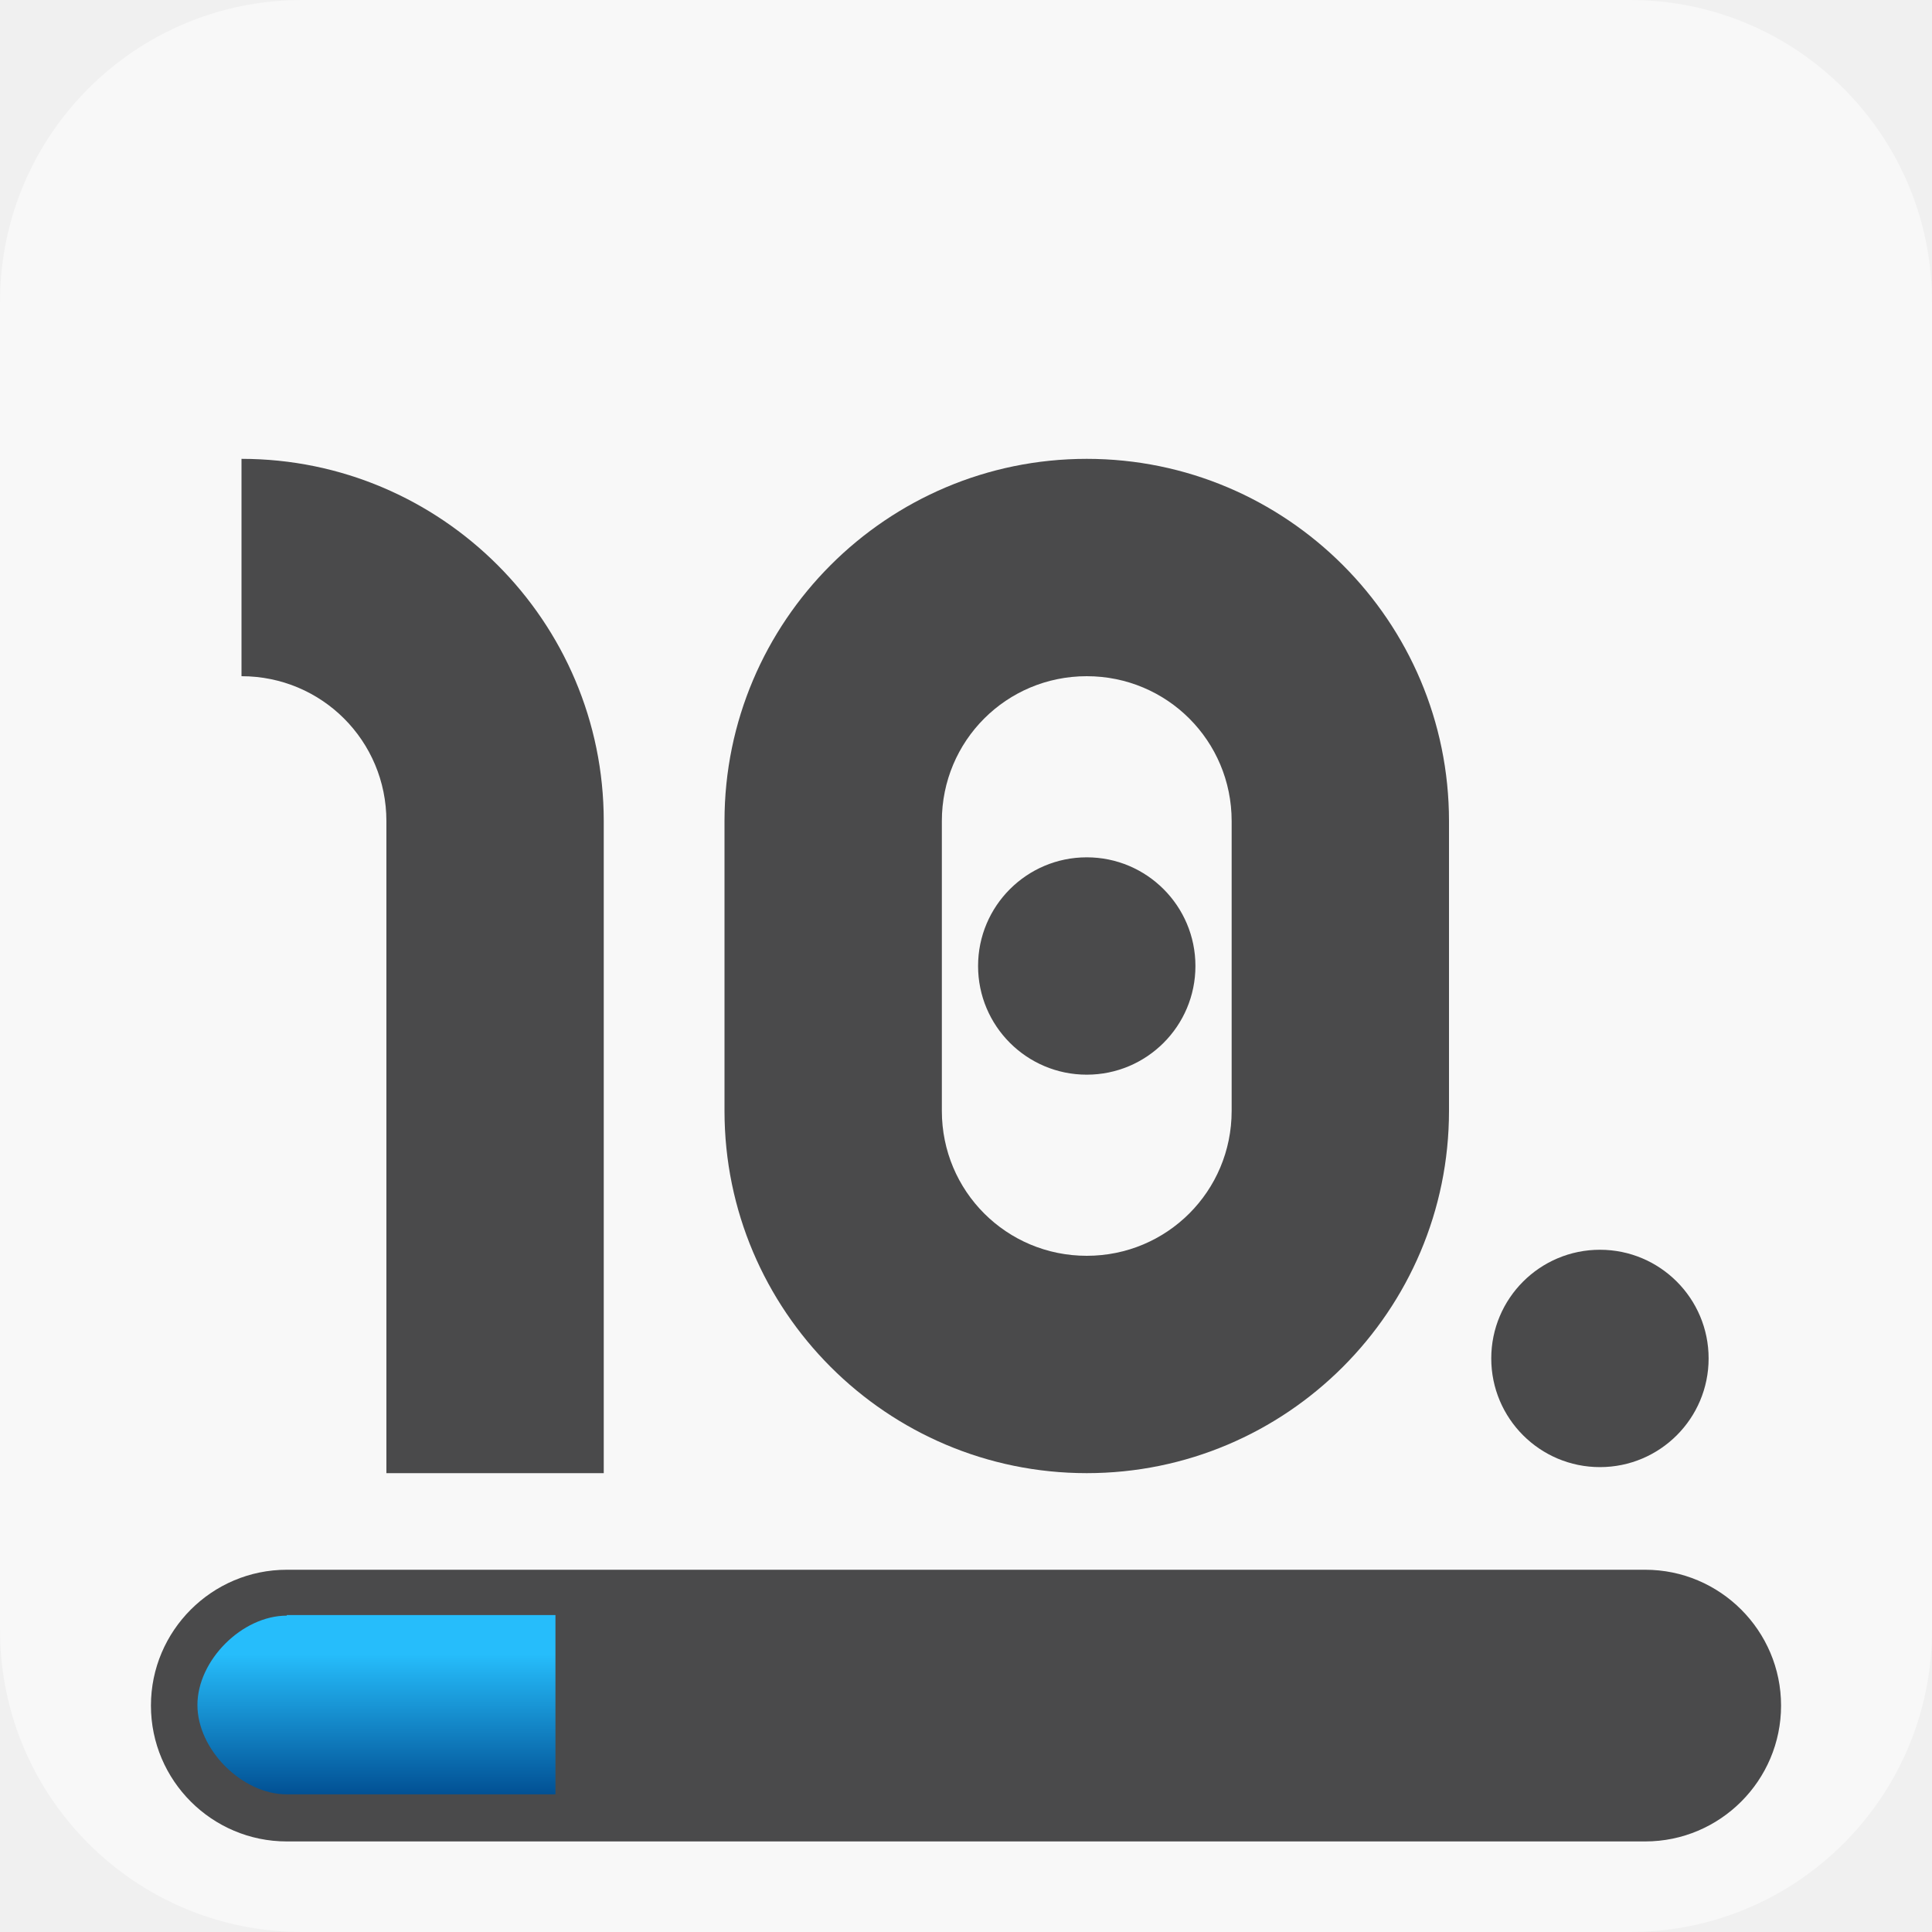
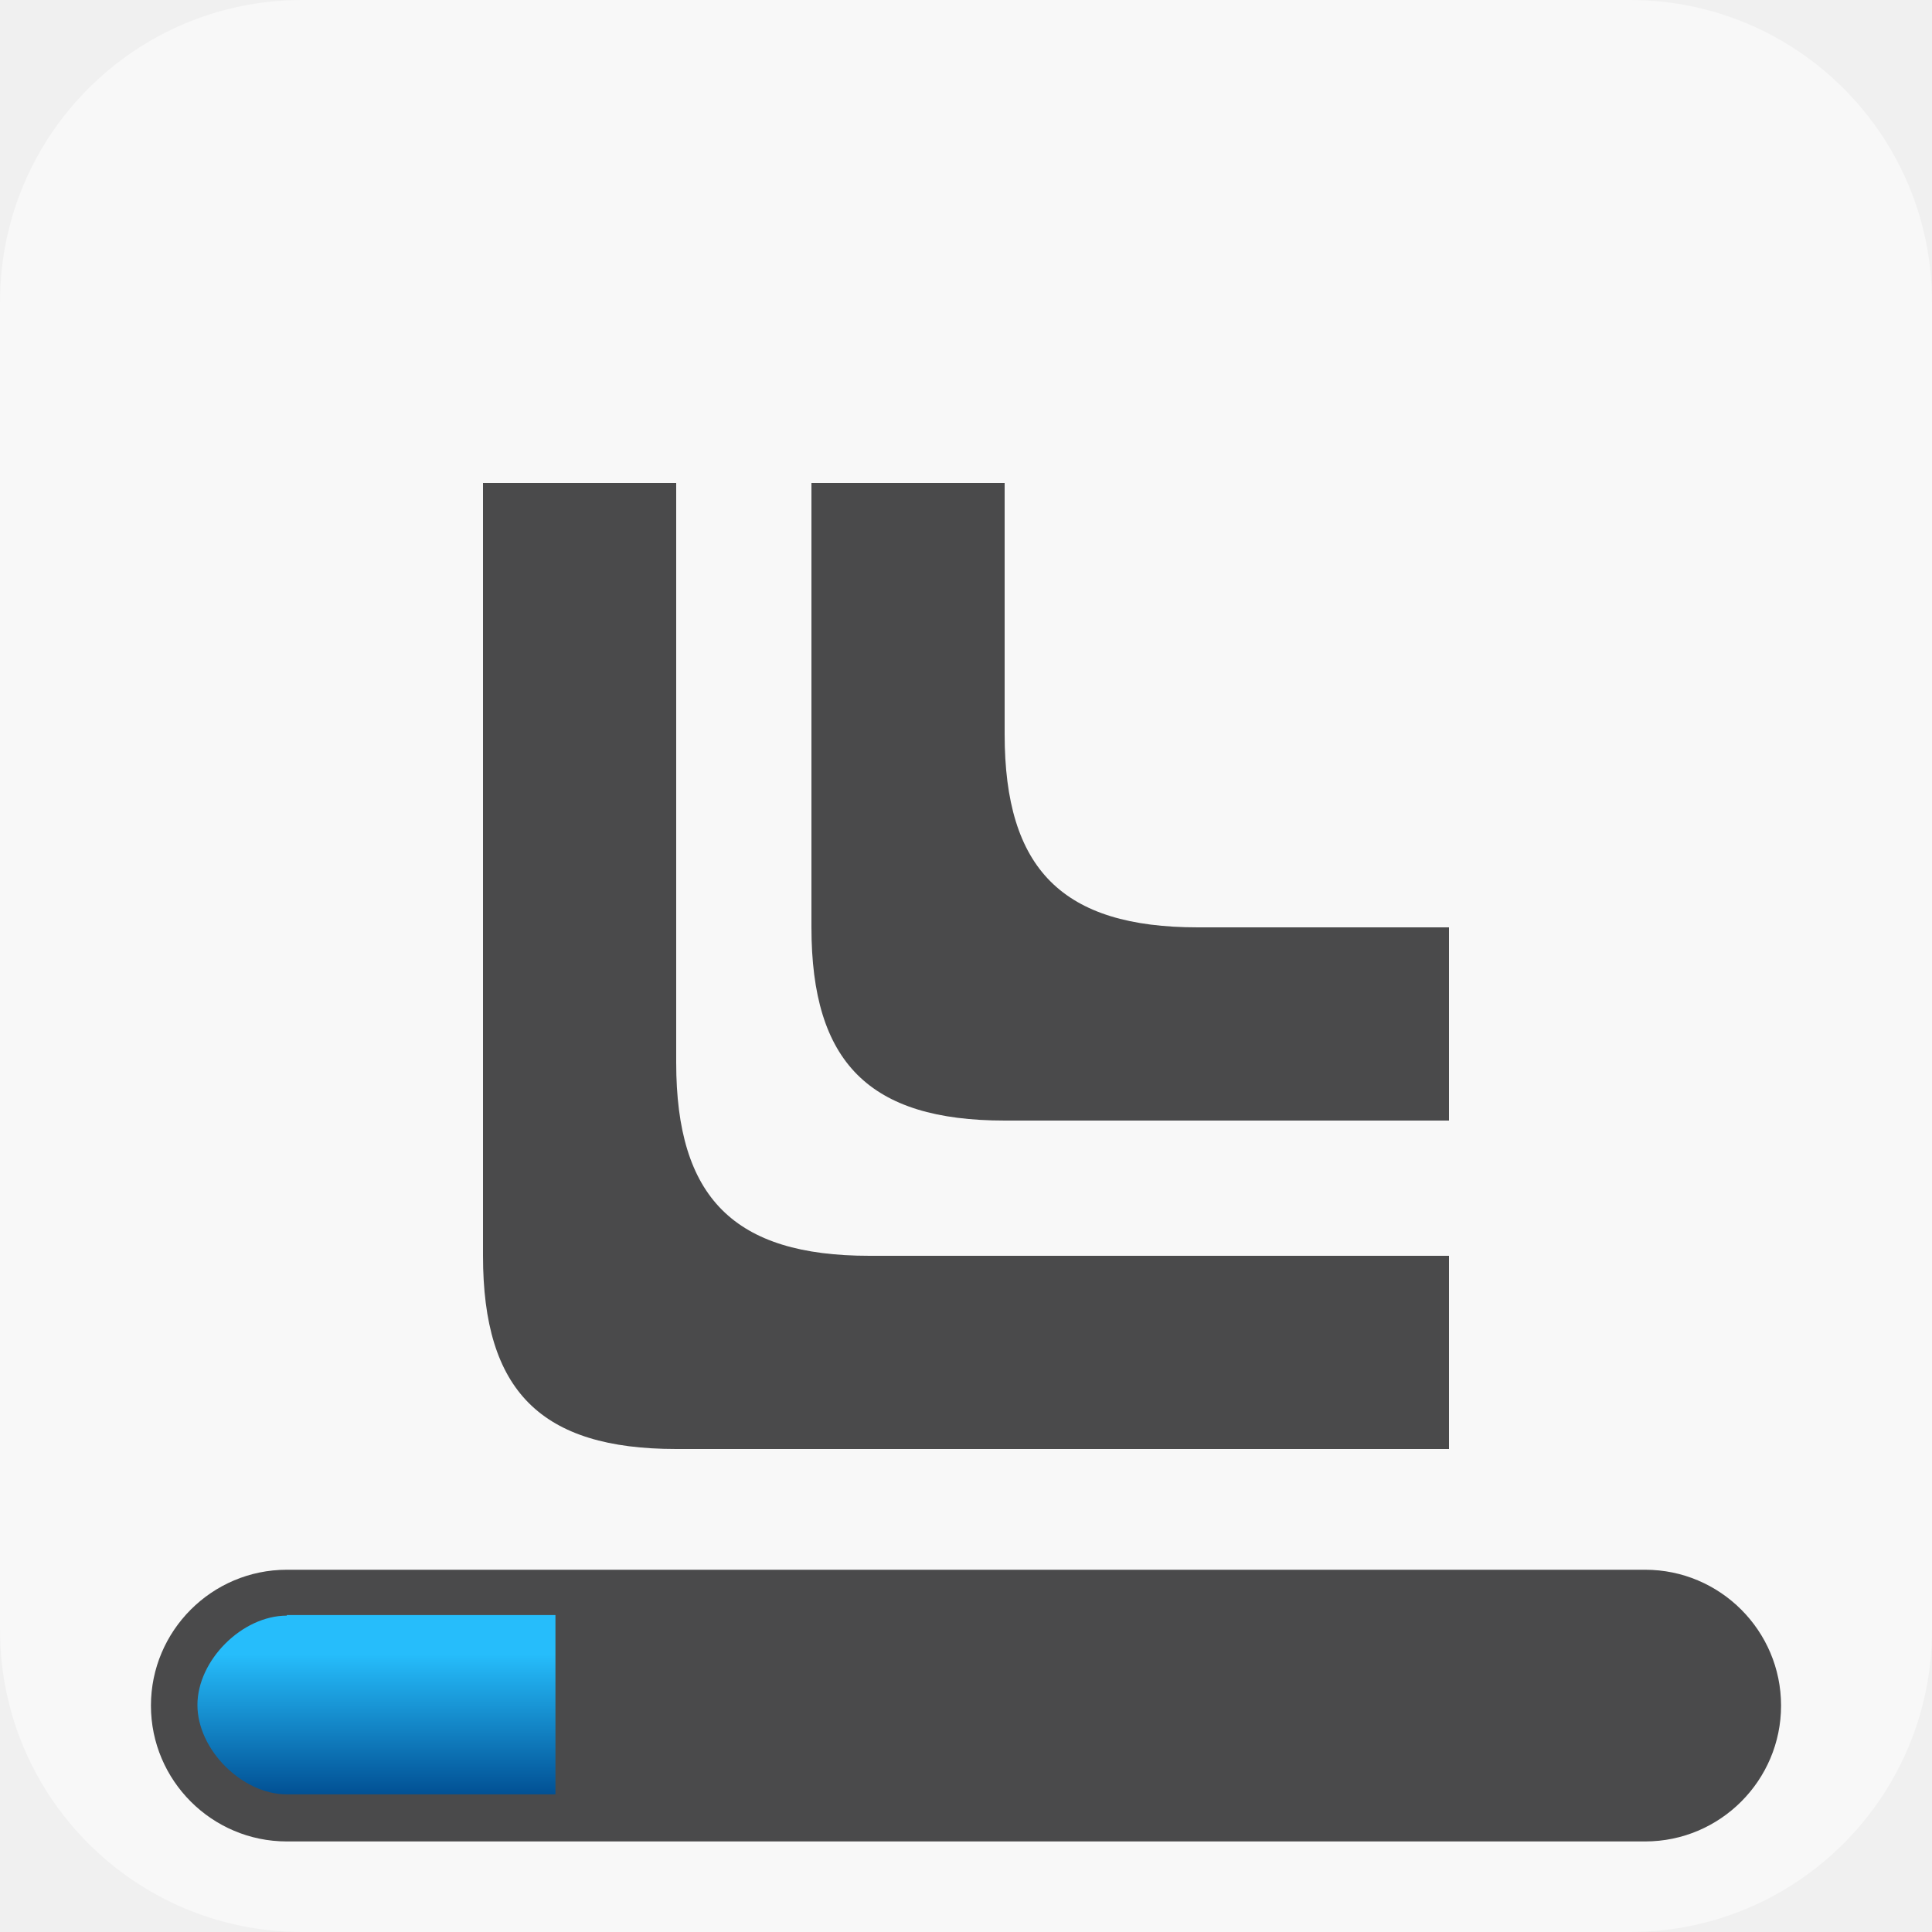
<svg xmlns="http://www.w3.org/2000/svg" viewBox="0 0 32 32">
  <defs>
    <linearGradient id="linear-gradient" x1="-16.4" x2="-16.4" y1="-138.09" y2="-138.24" gradientTransform="translate(168 -2735) scale(10 -20)" gradientUnits="userSpaceOnUse">
      <stop offset=".2" stop-color="#26bdfb" />
      <stop offset="1" stop-color="#004d91" />
    </linearGradient>
  </defs>
  <rect width="32" height="32" fill="white" opacity="0.5" rx="5" />
-   <circle cx="26.5" cy="22.5" r="1.8" fill="#4a4a4b" />
-   <circle cx="18" cy="16" r="1.8" fill="#4a4a4b" />
-   <path d="M6.4 13.6c0-1.33-1.07-2.4-2.4-2.4V7.6c3.31 0 6 2.69 6 6v10.8H6.4V13.6Zm11.6-6c-3.31 0-6 2.69-6 6v4.8c0 3.31 2.69 6 6 6s6-2.69 6-6v-4.8c0-3.31-2.69-6-6-6Zm2.4 10.8c0 1.33-1.07 2.4-2.4 2.4s-2.4-1.07-2.4-2.4v-4.8c0-1.33 1.07-2.4 2.4-2.4s2.4 1.07 2.4 2.4v4.8Z" fill="#4a4a4b" />
+   <path d="M8.0 20.8v-12.8c0 -0.0 3.2 -0.0 3.2 0v9.6c0 2.24 0.96 3.2 3.2 3.2h9.6c0.0 0 0.0 3.2 0 3.2h-12.8c-2.24 0 -3.2 -0.96 -3.2 -3.2ZM13.44 15.36v-7.36c0 -0.0 3.2 -0.0 3.2 0v4.16c0 2.24 0.96 3.2 3.2 3.2h4.16c0.0 0 0.0 3.2 0 3.2h-7.36c-2.24 0 -3.2 -0.96 -3.2 -3.2Z" fill="#4a4a4b" />
  <path d="M4.75 26h22.5c1.24 0 2.25 1.01 2.25 2.25s-1.01 2.25-2.25 2.25H4.75c-1.24 0-2.25-1.01-2.25-2.25S3.51 26 4.75 26Z" fill="#4a4a4b" />
  <path d="M4.75 26.75H9.2v2.97H4.75c-.74 0-1.48-.74-1.48-1.48s.74-1.48 1.48-1.48Z" fill="url(#linear-gradient)" />
</svg>
